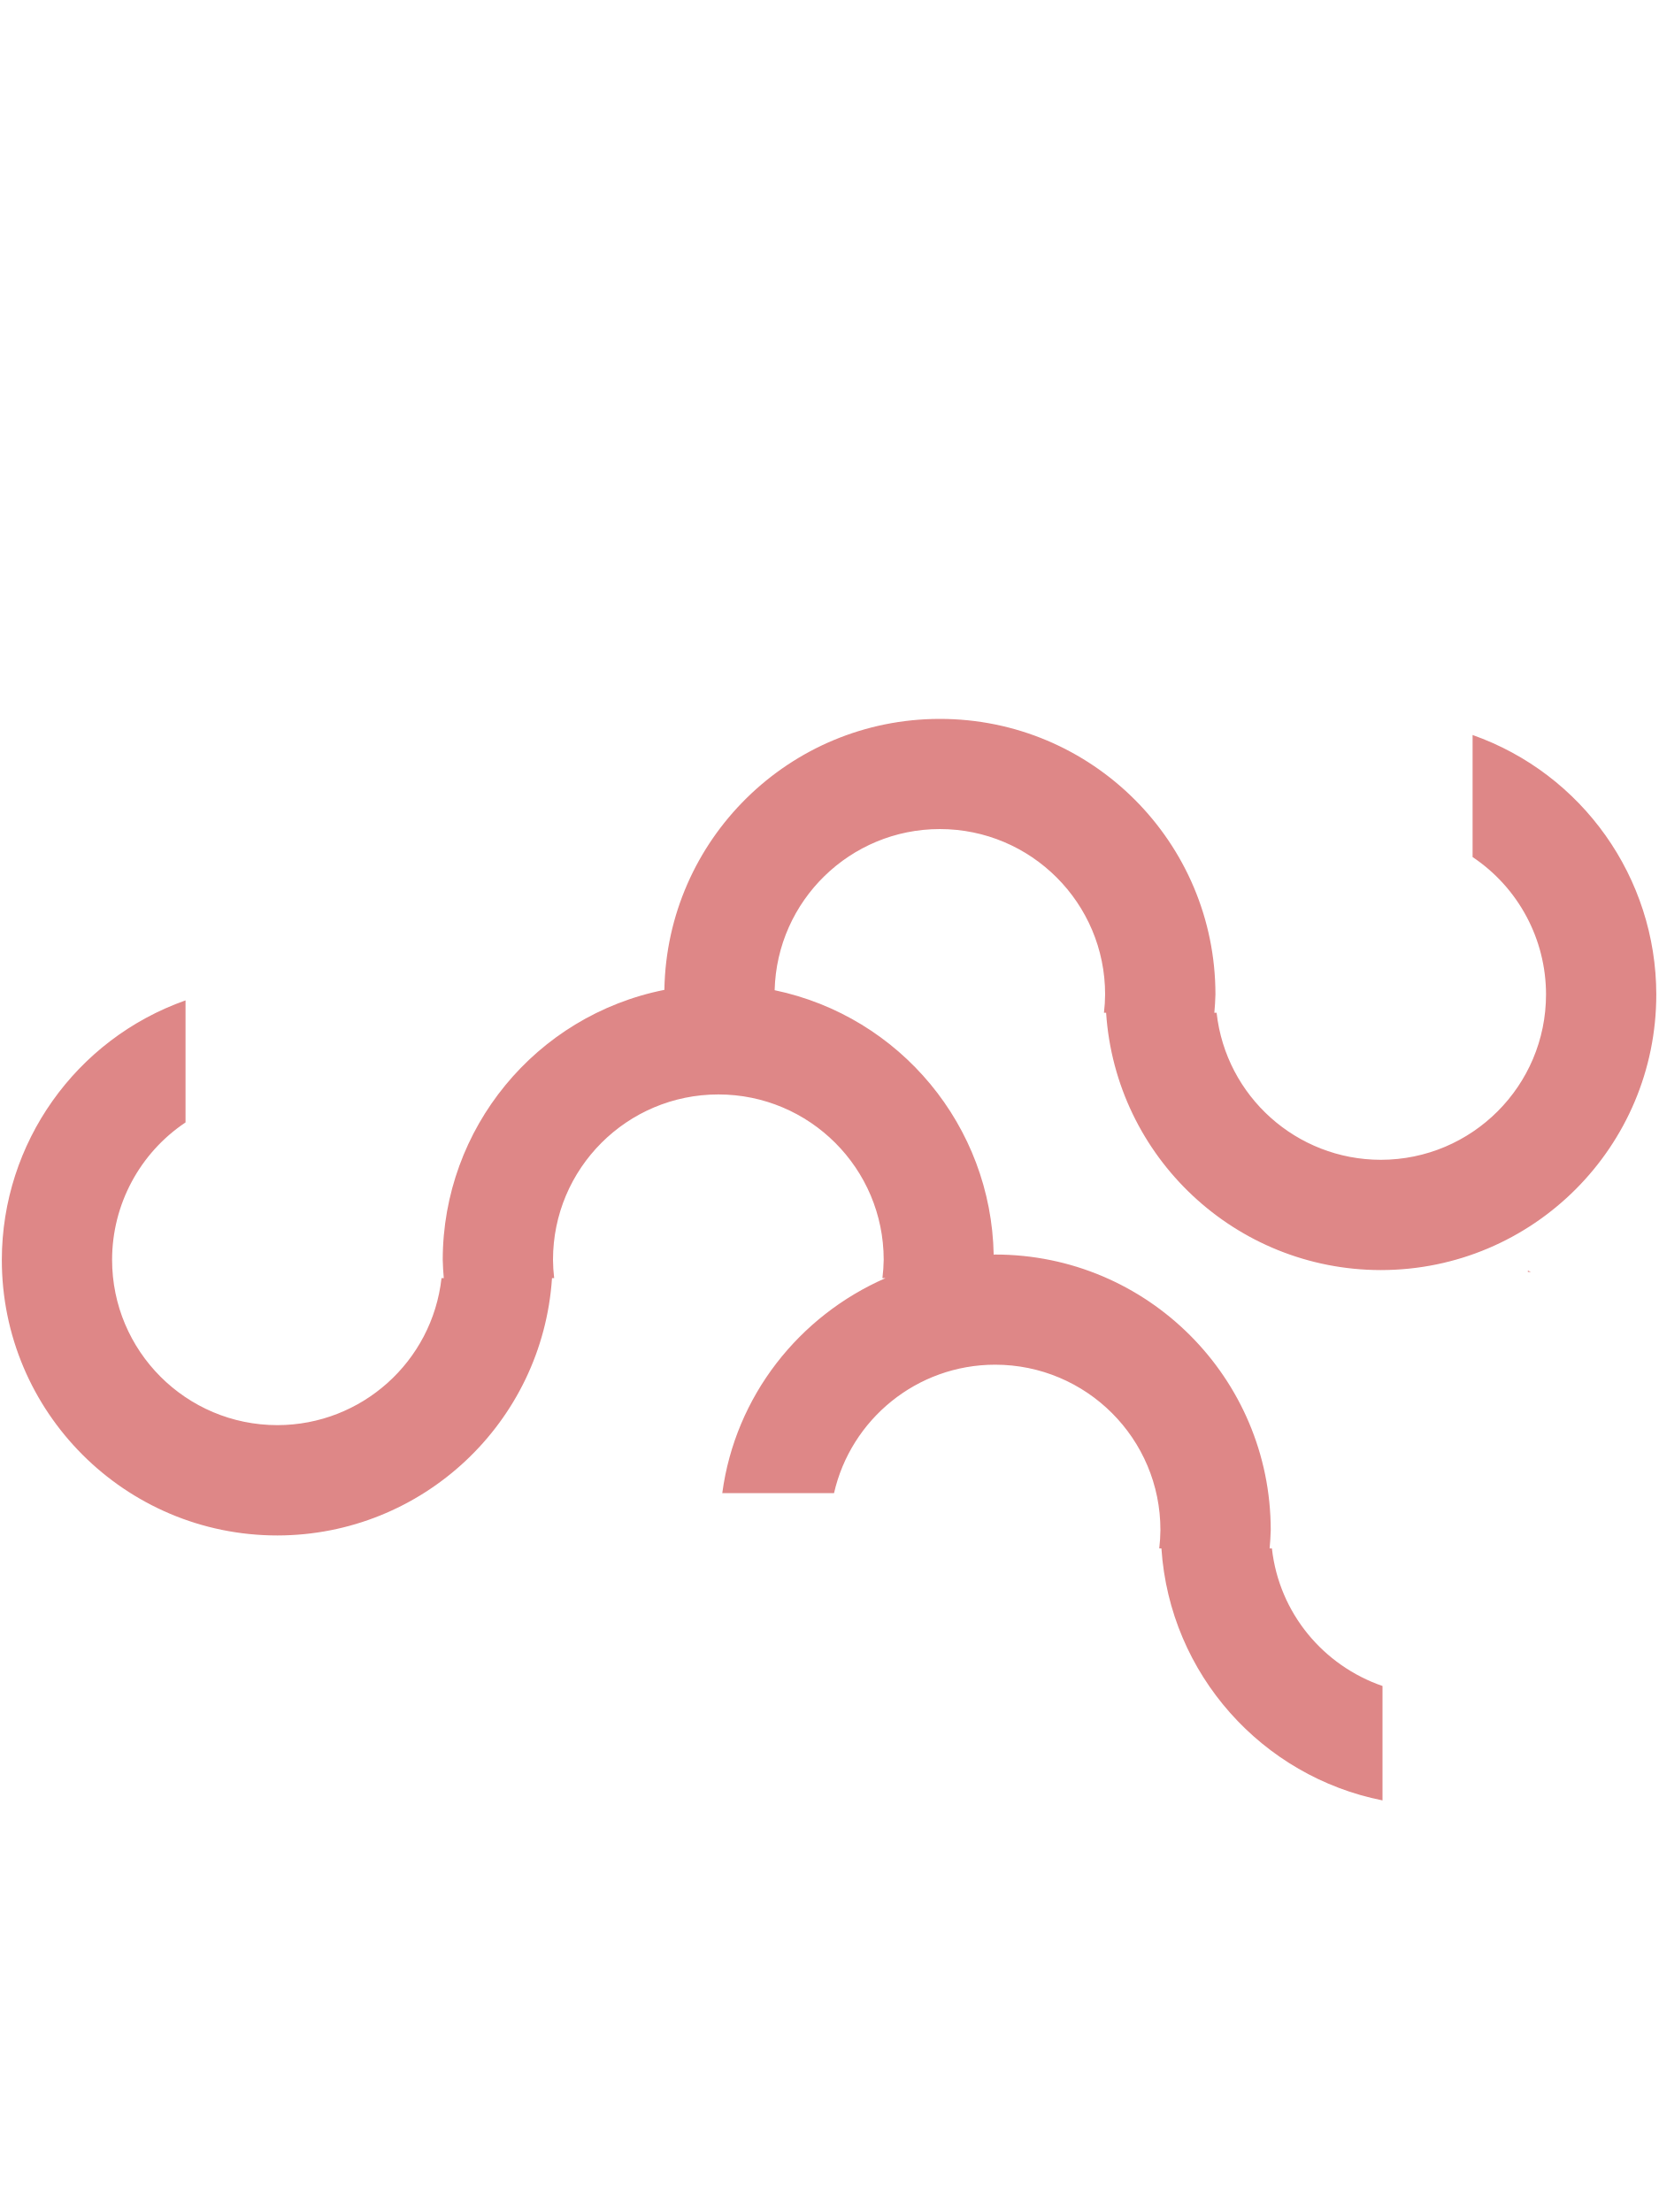
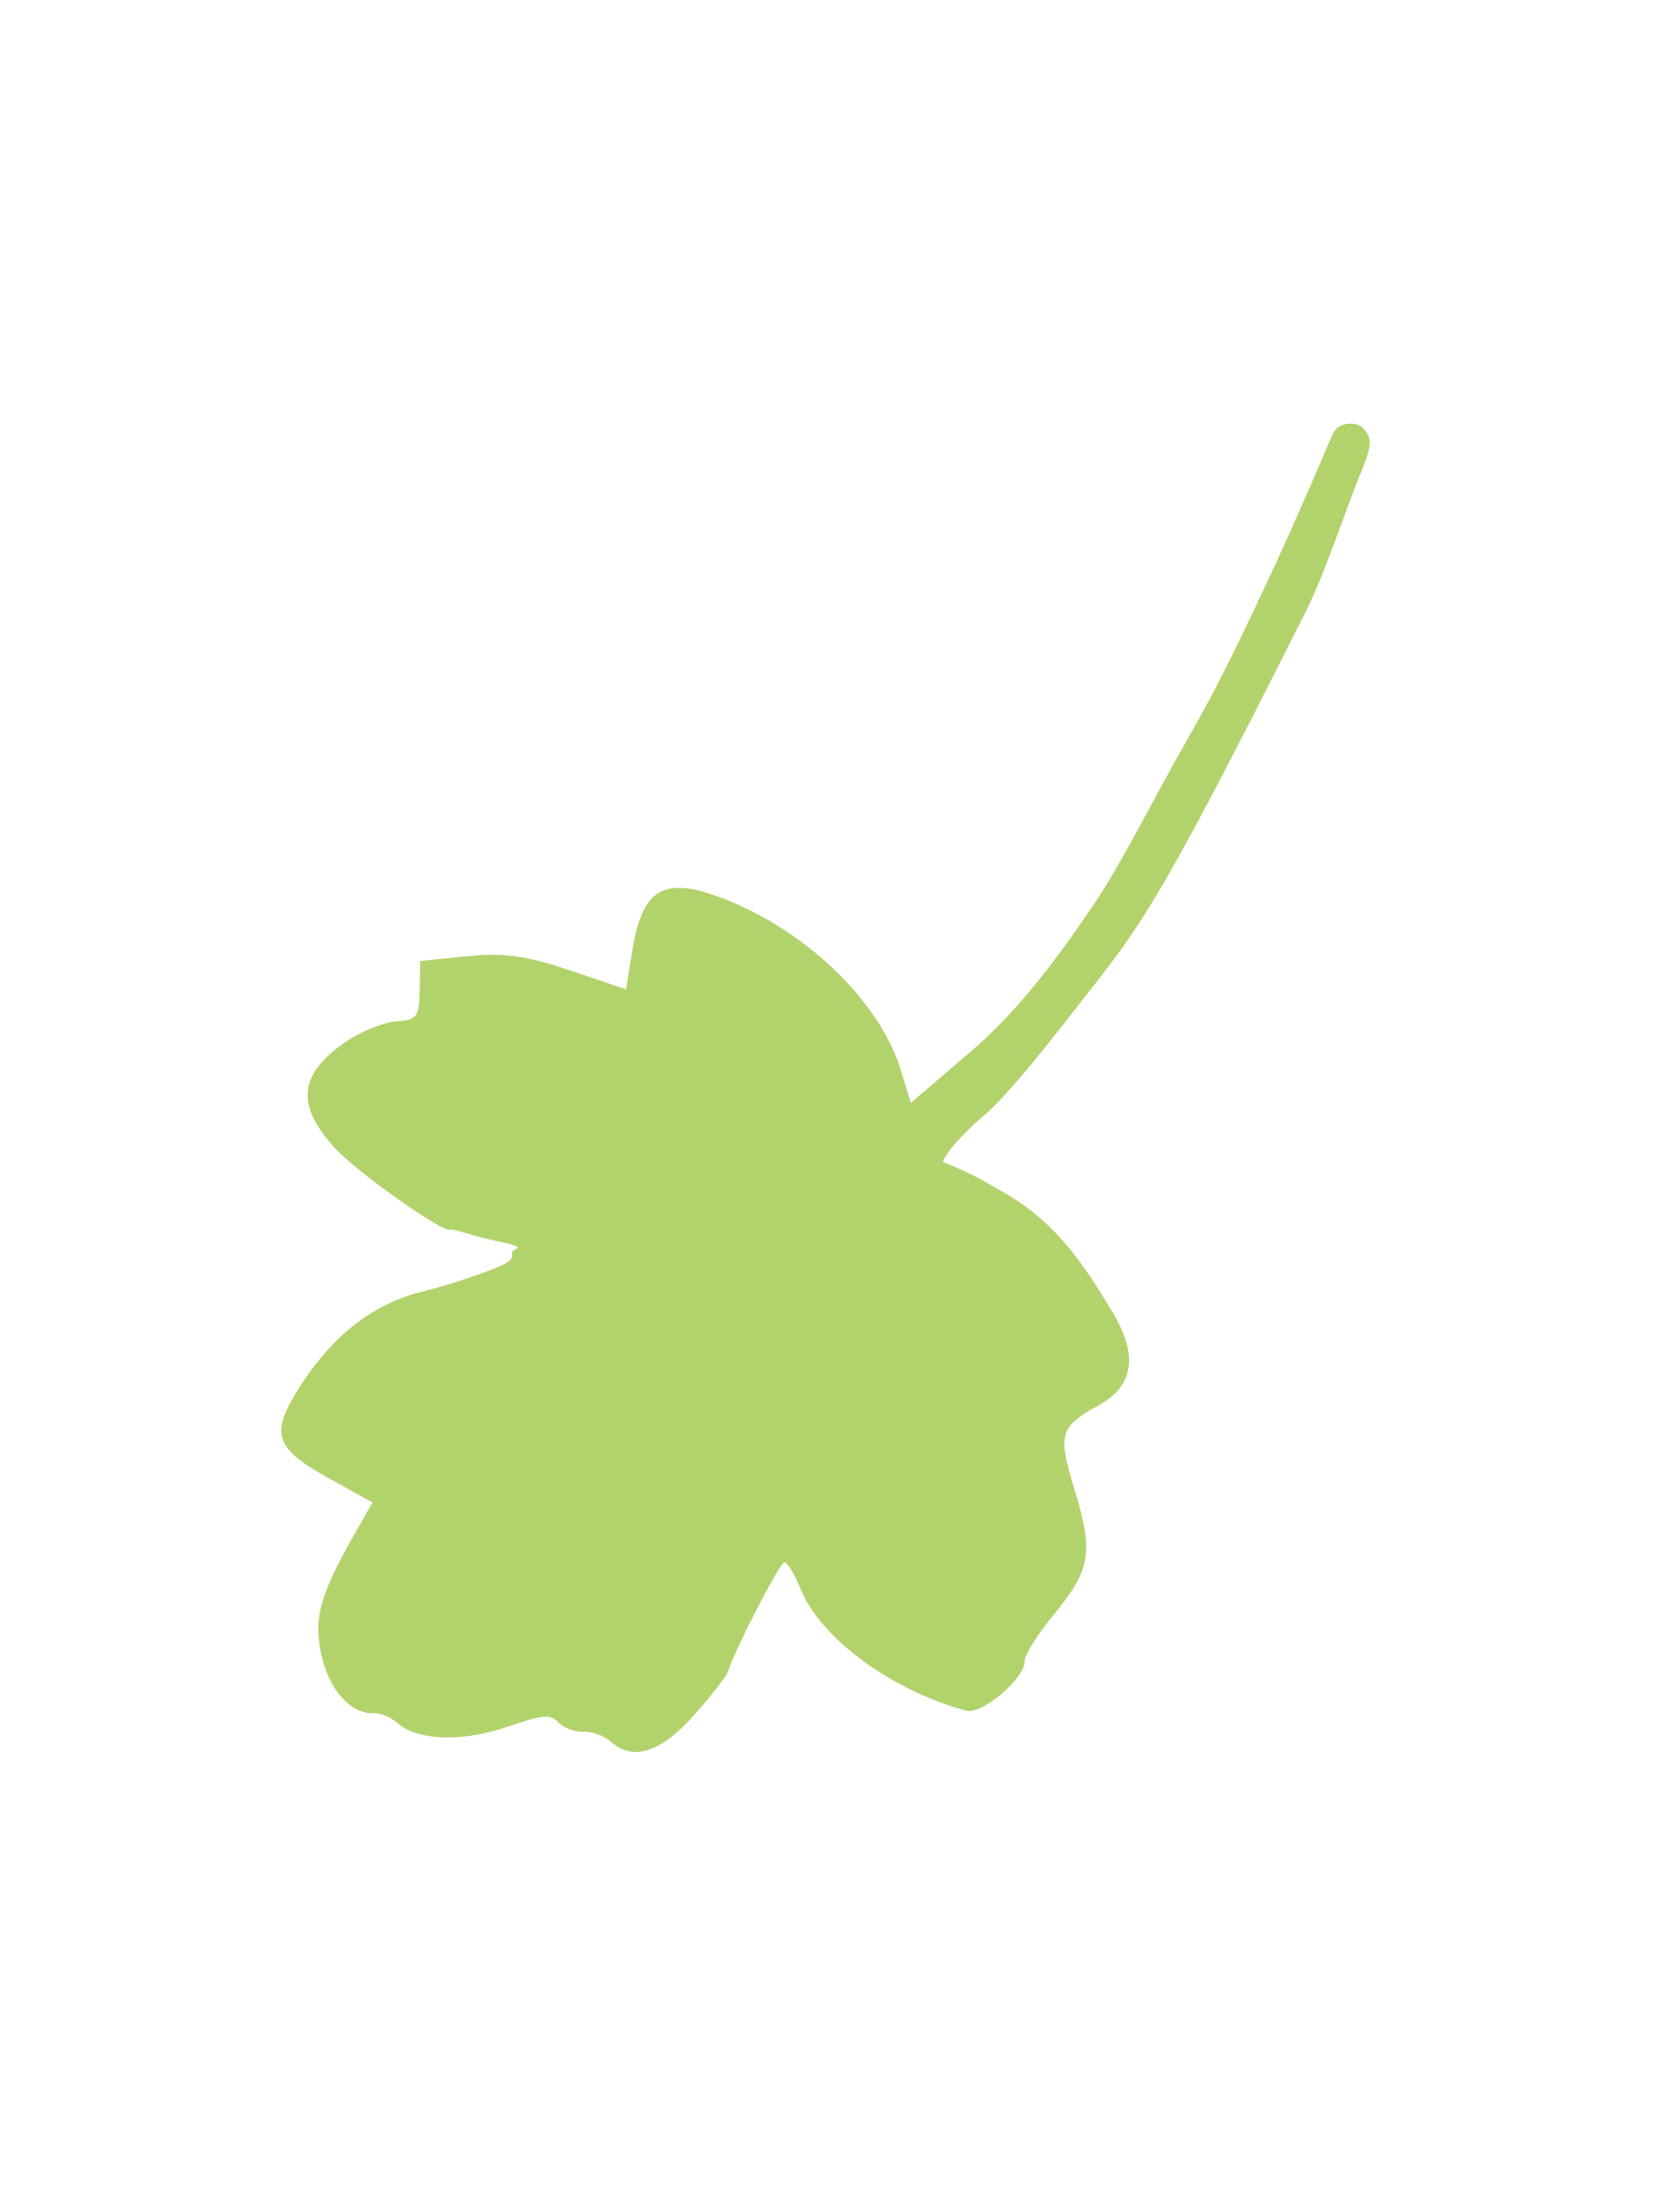
<svg xmlns="http://www.w3.org/2000/svg" width="30" height="40" id="svg2" version="1.1">
-   <defs id="defs4" />
+   <defs id="defs4">
+     <clipPath clipPathUnits="userSpaceOnUse" id="clipPath916">
+       <path style="fill:none;stroke:#000000;stroke-width:1px;stroke-linecap:butt;stroke-linejoin:miter;stroke-opacity:1" d="m 40.575,1036.563 -0.451,-2.061 -2.868,-4.922 c 0,0 -4.773,-4.309 -4.685,-4.618 0.088,-0.309 2.232,-9.038 2.74,-9.126 0.508,-0.088 10.275,-0.221 10.275,-0.221 l 4.331,7.226 -4.551,7.716 -0.021,2.044 0.44,2.902 c 0,0 -5.038,3.403 -5.06,3.491 -0.022,0.088 -2.784,6.607 -2.784,6.607 l 2.591,-8.409 0.042,-0.606" id="path918" />
+     </clipPath>
+     <clipPath clipPathUnits="userSpaceOnUse" id="clipPath956">
+       <path style="fill:none;stroke:#000000;stroke-width:1px;stroke-linecap:butt;stroke-linejoin:miter;stroke-opacity:1" d="m 80.257,1007.461 c 0.795,-0.707 13.965,-3.094 13.965,-3.094 l 6.099,2.475 c 0,0 -1.326,4.154 -1.679,4.154 -0.354,0 -7.159,6.452 -7.159,6.452 l -11.225,0.972 z" id="path958" />
+     </clipPath>
+     <clipPath clipPathUnits="userSpaceOnUse" id="clipPath977">
+       <path style="fill:none;stroke:#000000;stroke-width:1px;stroke-linecap:butt;stroke-linejoin:miter;stroke-opacity:1" d="m 45.52,1003.484 1.679,6.364 2.917,-0.53 0.972,4.419 10.165,-3.889 -4.596,-12.198 -12.109,-2.21 -7.513,-0.442 3.447,5.569 3.889,1.238" id="path979" />
+     </clipPath>
+   </defs>
  <g id="layer1" transform="translate(0,-1012.362)">
-     <path style="opacity:1;fill:#de8787;fill-opacity:1;stroke:none;stroke-width:5.537;stroke-linecap:round;stroke-linejoin:round;stroke-miterlimit:4;stroke-dasharray:none;stroke-dashoffset:0;stroke-opacity:1;paint-order:stroke markers fill" d="M 16.994 13 A 4.983 4.983 0 0 0 12.014 17.9 A 4.983 4.983 0 0 0 8.006 22.781 A 4.983 4.983 0 0 0 8.025 23.113 L 7.984 23.113 A 2.99 2.99 0 0 1 5.016 25.771 A 2.99 2.99 0 0 1 2.027 22.781 A 2.99 2.99 0 0 1 3.355 20.297 L 3.355 18.09 A 4.983 4.983 0 0 0 0.033 22.781 A 4.983 4.983 0 0 0 5.016 27.766 A 4.983 4.983 0 0 0 9.982 23.113 L 10.021 23.113 A 2.99 2.99 0 0 1 10 22.781 A 2.99 2.99 0 0 1 12.99 19.791 A 2.99 2.99 0 0 1 15.98 22.781 A 2.99 2.99 0 0 1 15.957 23.113 L 16.012 23.113 C 14.449 23.796 13.296 25.245 13.061 27 L 15.082 27 C 15.386 25.668 16.577 24.679 17.994 24.678 C 19.646 24.678 20.985 26.016 20.984 27.668 C 20.983 27.779 20.976 27.89 20.963 28 L 21.002 28 C 21.154 30.285 22.831 32.126 25 32.557 L 25 30.488 C 23.935 30.121 23.131 29.175 23 28 L 22.959 28 C 22.969 27.89 22.976 27.779 22.979 27.668 C 22.978 24.916 20.746 22.685 17.994 22.686 C 17.985 22.686 17.977 22.687 17.969 22.688 A 4.983 4.983 0 0 0 14.008 17.906 A 2.99 2.99 0 0 1 16.994 14.992 A 2.99 2.99 0 0 1 19.984 17.982 A 2.99 2.99 0 0 1 19.963 18.314 L 20.002 18.314 A 4.983 4.983 0 0 0 24.969 22.967 A 4.983 4.983 0 0 0 29.951 17.982 A 4.983 4.983 0 0 0 26.629 13.291 L 26.629 15.498 A 2.99 2.99 0 0 1 27.957 17.982 A 2.99 2.99 0 0 1 24.969 20.973 A 2.99 2.99 0 0 1 22 18.314 L 21.959 18.314 A 4.983 4.983 0 0 0 21.979 17.982 A 4.983 4.983 0 0 0 16.994 13 z M 27.629 22.977 L 27.629 23 L 27.682 23 C 27.663 22.993 27.647 22.983 27.629 22.977 z " transform="translate(0,1012.362)" id="path814" />
+     <rect style="fill:#b2d36c;fill-opacity:1;fill-rule:evenodd;stroke-width:0.013" id="rect858" width="2.602" height="2.602" x="-6.602" y="-1015.964" transform="scale(1,-1)" />
+     <rect style="fill:#dbf397;fill-opacity:1;fill-rule:evenodd;stroke-width:0.013" id="rect858-3" width="2.602" height="2.602" x="-6.602" y="-1018.914" transform="scale(1,-1)" />
+     <rect style="fill:#ffff36;fill-opacity:0.578;fill-rule:evenodd;stroke-width:0.013" id="rect858-3-6" width="2.602" height="2.602" x="-6.602" y="-1021.897" transform="scale(1,-1)" />
+     <g id="g983" transform="matrix(-0.6577678,0.6359764,-0.6359764,-0.6577678,753.4972,1652.431)">
+       <path transform="translate(27.875,-3)" clip-path="url(#clipPath916)" id="path814-5" d="m 50.26,1035.536 a 4.983,4.983 0 0 0 -4.9,-4.981 4.983,4.983 0 0 0 -4.881,-4.008 4.983,4.983 0 0 0 -0.332,0.02 v -0.041 a 2.99,2.99 0 0 1 -2.658,-2.969 2.99,2.99 0 0 1 2.99,-2.988 2.99,2.99 0 0 1 2.484,1.328 h 2.207 a 4.983,4.983 0 0 0 -4.691,-3.322 4.983,4.983 0 0 0 -4.984,4.982 4.983,4.983 0 0 0 4.652,4.967 v 0.039 a 2.99,2.99 0 0 1 0.332,-0.022 2.99,2.99 0 0 1 2.99,2.99 2.99,2.99 0 0 1 -2.99,2.99 2.99,2.99 0 0 1 -0.332,-0.024 v 0.055 c -0.683,-1.563 -2.132,-2.715 -3.887,-2.951 v 2.021 c 1.332,0.304 2.321,1.495 2.322,2.912 1e-4,1.651 -1.339,2.99 -2.99,2.99 -0.111,-10e-4 -0.222,-0.01 -0.332,-0.021 v 0.039 c -2.285,0.152 -4.126,1.829 -4.557,3.998 h 2.068 c 0.367,-1.065 1.313,-1.869 2.488,-2 v -0.041 c 0.111,0.01 0.221,0.017 0.332,0.02 2.752,-5e-4 4.983,-2.232 4.982,-4.984 0,-0.01 0,-0.017 0,-0.025 a 4.983,4.983 0 0 0 4.781,-3.961 2.99,2.99 0 0 1 2.914,2.986 2.99,2.99 0 0 1 -2.99,2.99 2.99,2.99 0 0 1 -0.332,-0.021 v 0.039 a 4.983,4.983 0 0 0 -4.652,4.967 4.983,4.983 0 0 0 4.984,4.982 4.983,4.983 0 0 0 4.691,-3.322 h -2.207 a 2.99,2.99 0 0 1 -2.484,1.328 2.99,2.99 0 0 1 -2.99,-2.988 2.99,2.99 0 0 1 2.656,-2.969 v -0.041 a 4.983,4.983 0 0 0 0.332,0.02 4.983,4.983 0 0 0 4.982,-4.984 z m -9.977,10.635 h -0.024 v 0.053 c 0.01,-0.018 0.017,-0.034 0.024,-0.053 z" style="opacity:1;fill:#dbf397;fill-opacity:1;stroke:none;stroke-width:5.537;stroke-linecap:round;stroke-linejoin:round;stroke-miterlimit:4;stroke-dasharray:none;stroke-dashoffset:0;stroke-opacity:1;paint-order:stroke markers fill" />
+       <path transform="matrix(0,1,1,0,-923.2269,985.2754)" clip-path="url(#clipPath977)" id="path814-9" d="m 56.271,1007.164 a 4.983,4.983 0 0 0 -4.9,-4.981 4.983,4.983 0 0 0 -4.881,-4.008 4.983,4.983 0 0 0 -0.332,0.02 v -0.041 a 2.99,2.99 0 0 1 -2.658,-2.969 2.99,2.99 0 0 1 2.99,-2.988 2.99,2.99 0 0 1 2.484,1.328 h 2.207 a 4.983,4.983 0 0 0 -4.691,-3.322 4.983,4.983 0 0 0 -4.984,4.982 4.983,4.983 0 0 0 4.652,4.967 v 0.039 a 2.99,2.99 0 0 1 0.332,-0.022 2.99,2.99 0 0 1 2.99,2.99 2.99,2.99 0 0 1 -2.99,2.99 2.99,2.99 0 0 1 -0.332,-0.024 v 0.055 c -0.683,-1.563 -2.132,-2.715 -3.887,-2.951 v 2.021 c 1.332,0.304 2.321,1.495 2.322,2.912 10e-5,1.651 -1.339,2.99 -2.99,2.99 -0.111,0 -0.222,-0.01 -0.332,-0.021 v 0.039 c -2.285,0.152 -4.126,1.829 -4.557,3.998 h 2.068 c 0.367,-1.065 1.313,-1.869 2.488,-2 v -0.041 c 0.111,0.01 0.221,0.017 0.332,0.02 2.752,-5e-4 4.983,-2.232 4.982,-4.984 0,-0.01 0,-0.017 0,-0.025 a 4.983,4.983 0 0 0 4.781,-3.961 2.99,2.99 0 0 1 2.914,2.986 2.99,2.99 0 0 1 -2.99,2.99 2.99,2.99 0 0 1 -0.332,-0.021 v 0.039 a 4.983,4.983 0 0 0 -4.652,4.967 4.983,4.983 0 0 0 4.984,4.982 4.983,4.983 0 0 0 4.691,-3.322 h -2.207 a 2.99,2.99 0 0 1 -2.484,1.328 2.99,2.99 0 0 1 -2.99,-2.988 2.99,2.99 0 0 1 2.656,-2.969 v -0.041 a 4.983,4.983 0 0 0 0.332,0.02 4.983,4.983 0 0 0 4.982,-4.984 z m -9.976,10.635 h -0.024 v 0.053 c 0.01,-0.018 0.017,-0.034 0.024,-0.053 z" style="opacity:1;fill:#dbf397;fill-opacity:1;stroke:none;stroke-width:5.537;stroke-linecap:round;stroke-linejoin:round;stroke-miterlimit:4;stroke-dasharray:none;stroke-dashoffset:0;stroke-opacity:1;paint-order:stroke markers fill" />
+     </g>
+   </g>
+   <g id="layer2">
+     <path style="fill:#b2d36c;fill-opacity:1;stroke-width:0.142" d="M 24.629,7.726 C 24.502,7.614 24.19,7.637 24.098,7.848 23.928,8.257 23.366,9.554 23.049,10.234 c -0.666,1.431 -1.024,2.166 -1.566,3.116 -0.688,1.206 -1.178,2.223 -1.695,2.991 -0.768,1.141 -1.475,2.041 -2.303,2.734 l -1.014,0.867 -0.158,-0.514 c -0.366,-1.318 -1.802,-2.685 -3.405,-3.242 -0.927,-0.322 -1.298,-0.074 -1.47,0.98 l -0.118,0.725 -1.014,-0.344 C 9.513,17.28 9.107,17.224 8.446,17.292 l -0.846,0.086 -0.011,0.533 c -0.01,0.482 -0.05,0.535 -0.419,0.558 -0.224,0.014 -0.627,0.174 -0.895,0.355 -0.872,0.59 -0.937,1.141 -0.23,1.926 0.391,0.435 1.968,1.552 2.098,1.486 0.021,-0.011 0.235,0.043 0.474,0.119 0.239,0.076 0.867,0.16 0.718,0.228 -0.22,0.101 0.156,0.139 -0.403,0.359 -0.378,0.148 -0.939,0.329 -1.246,0.401 -0.951,0.223 -1.723,0.835 -2.341,1.857 -0.449,0.74 -0.349,1.003 0.573,1.516 l 0.818,0.455 -0.226,0.394 c -0.715,1.245 -0.839,1.648 -0.708,2.314 0.13,0.662 0.537,1.127 0.963,1.101 0.114,-0.007 0.305,0.074 0.426,0.181 0.361,0.319 1.176,0.345 1.99,0.063 0.629,-0.218 0.774,-0.23 0.919,-0.076 0.094,0.101 0.296,0.175 0.447,0.166 0.152,-0.009 0.377,0.073 0.501,0.182 0.404,0.357 0.903,0.196 1.505,-0.483 0.311,-0.351 0.586,-0.704 0.611,-0.785 0.127,-0.406 0.934,-1.97 1.019,-1.976 0.054,-0.003 0.185,0.211 0.291,0.476 0.358,0.896 1.668,1.857 3.006,2.207 0.281,0.074 1.066,-0.598 1.048,-0.895 -0.006,-0.103 0.229,-0.479 0.522,-0.835 0.676,-0.821 0.728,-1.129 0.384,-2.258 -0.312,-1.023 -0.278,-1.142 0.45,-1.545 0.619,-0.342 0.699,-0.903 0.237,-1.671 -0.539,-0.896 -1.013,-1.595 -1.896,-2.126 -0.353,-0.197 -0.576,-0.354 -1.17,-0.592 -0.006,-0.102 0.35,-0.517 0.726,-0.83 0.375,-0.313 1.019,-1.108 1.513,-1.743 1.314,-1.691 1.436,-1.639 4.341,-7.425 0.337,-0.672 0.854,-2.229 1.009,-2.55 0.17,-0.442 0.166,-0.557 -0.011,-0.737 z" id="path827" />
  </g>
</svg>
